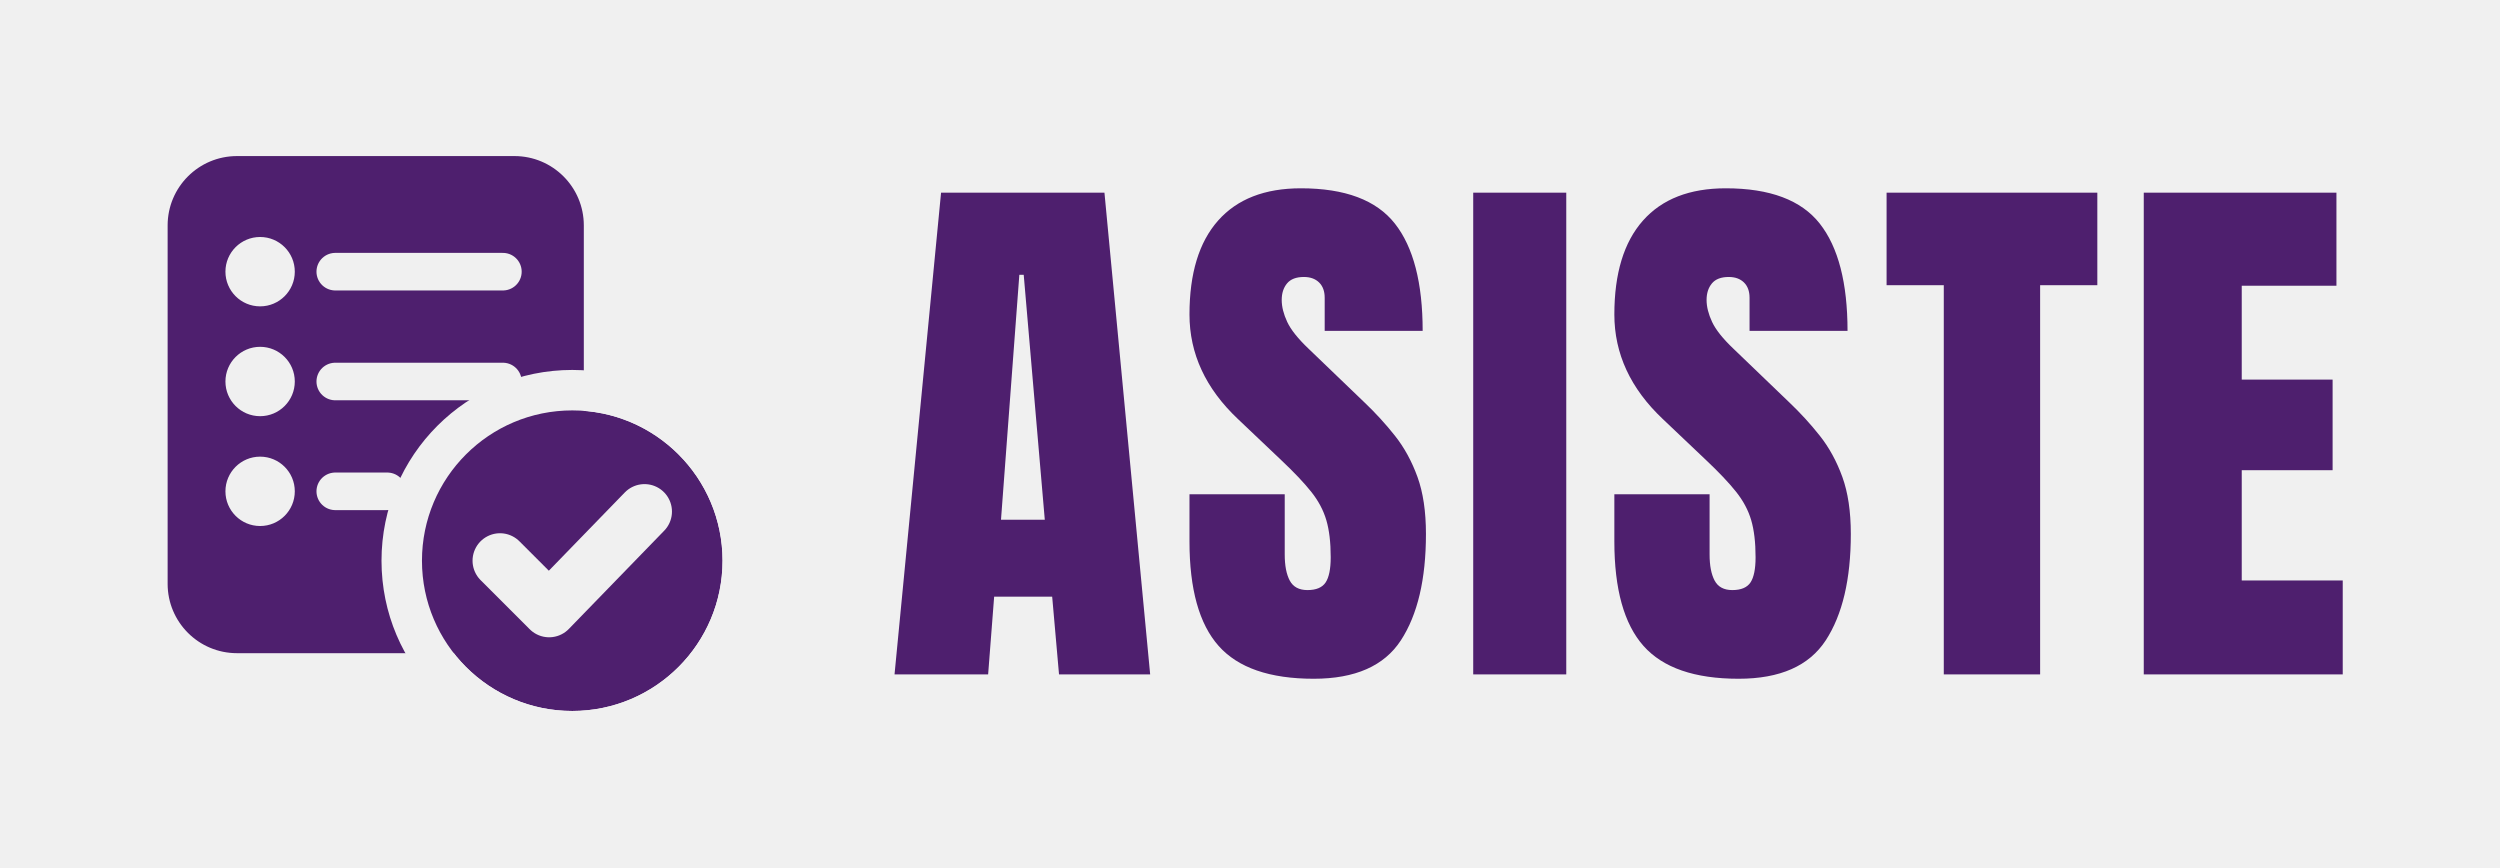
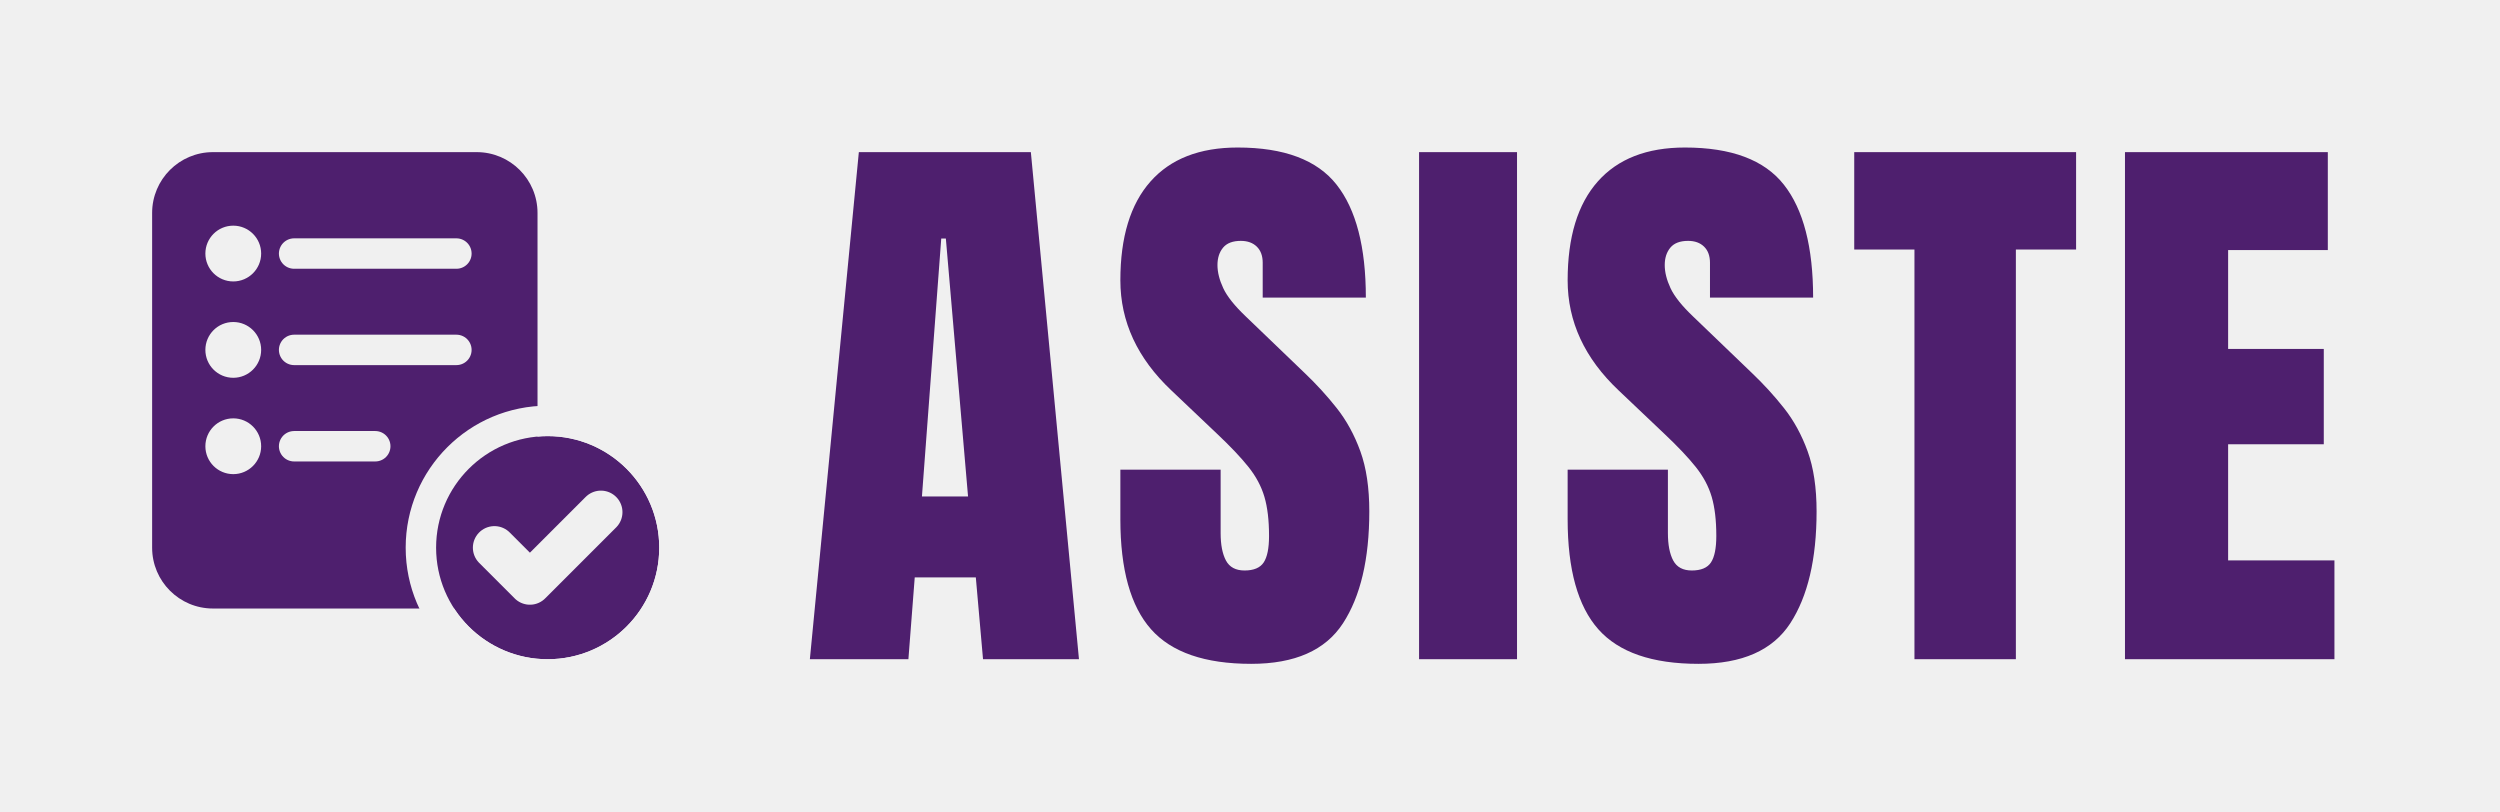
- <svg xmlns="http://www.w3.org/2000/svg" viewBox="0 0 519 180" width="519" height="180" role="img" aria-label="Asiste">
+ <svg xmlns="http://www.w3.org/2000/svg" viewBox="0 0 493 160" width="493" height="160" role="img" aria-label="Asiste">
  <defs>
    <mask id="h-violeta" maskUnits="userSpaceOnUse" x="-10" y="-10" width="120" height="120">
      <rect x="-10" y="-10" width="120" height="120" fill="#fff" />
      <g fill="#000" stroke="#000">
-         <circle cx="20" cy="22" r="5.5" />
-         <circle cx="20" cy="41" r="5.5" />
-         <circle cx="20" cy="60" r="5.5" />
-         <path d="M33,22 H62" fill="none" stroke-width="6.5" stroke-linecap="round" stroke-linejoin="round" />
-         <path d="M33,41 H62" fill="none" stroke-width="6.5" stroke-linecap="round" stroke-linejoin="round" />
-         <path d="M33,60 H42" fill="none" stroke-width="6.5" stroke-linecap="round" stroke-linejoin="round" />
-         <circle cx="74" cy="72" r="32.5" />
+         <circle cx="16" cy="20" r="5" />
+         <circle cx="16" cy="39" r="5" />
+         <circle cx="16" cy="58" r="5" />
+         <path d="M28,20 H60" fill="none" stroke-width="6" stroke-linecap="round" stroke-linejoin="round" />
+         <path d="M28,39 H60" fill="none" stroke-width="6" stroke-linecap="round" stroke-linejoin="round" />
+         <path d="M28,58 H44" fill="none" stroke-width="6" stroke-linecap="round" stroke-linejoin="round" />
+         <circle cx="78" cy="78" r="27.5" />
      </g>
-       <circle cx="74" cy="72" r="26" fill="#fff" />
+       <circle cx="78" cy="78" r="22" fill="#fff" />
      <g fill="#000" stroke="#000">
-         <path d="M61.5,72 L70,80.5 L86.5,63.5" fill="none" stroke-width="9.5" stroke-linecap="round" stroke-linejoin="round" />
+         <path d="M67.5,78 L74.5,85 L88.5,71" fill="none" stroke-width="8.5" stroke-linecap="round" stroke-linejoin="round" />
      </g>
    </mask>
  </defs>
-   <g transform="translate(30.00 30.00) scale(1.2)">
+   <g transform="translate(30.00 30.00) scale(1)">
    <g fill="#4E1F6E" mask="url(#h-violeta)">
-       <rect x="4" y="2" width="72" height="86" rx="12" />
-       <circle cx="74" cy="72" r="26" />
+       <rect x="0" y="0" width="76" height="90" rx="12" />
+       <circle cx="78" cy="78" r="22" />
    </g>
  </g>
-   <path transform="translate(184.00 140.00)" d="M1.705 0.0 11.364 -100.0H45.284L54.773 0.0H35.852L34.432 -16.136H22.386L21.136 0.0ZM23.807 -32.102H32.898L28.523 -82.955H27.614ZM88.732 0.909Q75.039 0.909 68.987 -5.909Q62.936 -12.727 62.936 -27.614V-37.386H82.709V-24.886Q82.709 -21.42 83.76 -19.46Q84.811 -17.5 87.425 -17.5Q90.152 -17.5 91.203 -19.091Q92.255 -20.682 92.255 -24.318Q92.255 -28.92 91.345 -32.017Q90.436 -35.114 88.192 -37.926Q85.948 -40.739 81.97 -44.489L72.993 -53.011Q62.936 -62.5 62.936 -74.716Q62.936 -87.5 68.874 -94.205Q74.811 -100.909 86.061 -100.909Q99.811 -100.909 105.578 -93.58Q111.345 -86.25 111.345 -71.307H91.005V-78.182Q91.005 -80.227 89.84 -81.364Q88.675 -82.5 86.686 -82.5Q84.3 -82.5 83.192 -81.165Q82.084 -79.83 82.084 -77.727Q82.084 -75.625 83.22 -73.182Q84.357 -70.739 87.709 -67.557L99.243 -56.477Q102.709 -53.182 105.607 -49.517Q108.505 -45.852 110.266 -40.994Q112.027 -36.136 112.027 -29.148Q112.027 -15.057 106.828 -7.074Q101.63 0.909 88.732 0.909ZM121.839 0.0V-100.0H141.157V0.0ZM176.934 0.909Q163.241 0.909 157.19 -5.909Q151.139 -12.727 151.139 -27.614V-37.386H170.911V-24.886Q170.911 -21.42 171.962 -19.46Q173.014 -17.5 175.627 -17.5Q178.355 -17.5 179.406 -19.091Q180.457 -20.682 180.457 -24.318Q180.457 -28.92 179.548 -32.017Q178.639 -35.114 176.394 -37.926Q174.15 -40.739 170.173 -44.489L161.195 -53.011Q151.139 -62.5 151.139 -74.716Q151.139 -87.5 157.076 -94.205Q163.014 -100.909 174.264 -100.909Q188.014 -100.909 193.781 -93.58Q199.548 -86.25 199.548 -71.307H179.207V-78.182Q179.207 -80.227 178.042 -81.364Q176.877 -82.5 174.889 -82.5Q172.502 -82.5 171.394 -81.165Q170.286 -79.83 170.286 -77.727Q170.286 -75.625 171.423 -73.182Q172.559 -70.739 175.911 -67.557L187.445 -56.477Q190.911 -53.182 193.809 -49.517Q196.707 -45.852 198.468 -40.994Q200.23 -36.136 200.23 -29.148Q200.23 -15.057 195.031 -7.074Q189.832 0.909 176.934 0.909ZM219.53 0.0V-80.795H207.655V-100.0H251.405V-80.795H239.53V0.0ZM261.045 0.0V-100.0H301.045V-80.682H281.386V-61.193H300.25V-42.386H281.386V-19.489H302.352V0.0Z" fill="#4E1F6E" />
+   <path transform="translate(158.00 130.00)" d="M1.705 0.0 11.364 -100.0H45.284L54.773 0.0H35.852L34.432 -16.136H22.386L21.136 0.0ZM23.807 -32.102H32.898L28.523 -82.955H27.614ZM88.732 0.909Q75.039 0.909 68.987 -5.909Q62.936 -12.727 62.936 -27.614V-37.386H82.709V-24.886Q82.709 -21.42 83.76 -19.46Q84.811 -17.5 87.425 -17.5Q90.152 -17.5 91.203 -19.091Q92.255 -20.682 92.255 -24.318Q92.255 -28.92 91.345 -32.017Q90.436 -35.114 88.192 -37.926Q85.948 -40.739 81.97 -44.489L72.993 -53.011Q62.936 -62.5 62.936 -74.716Q62.936 -87.5 68.874 -94.205Q74.811 -100.909 86.061 -100.909Q99.811 -100.909 105.578 -93.58Q111.345 -86.25 111.345 -71.307H91.005V-78.182Q91.005 -80.227 89.84 -81.364Q88.675 -82.5 86.686 -82.5Q84.3 -82.5 83.192 -81.165Q82.084 -79.83 82.084 -77.727Q82.084 -75.625 83.22 -73.182Q84.357 -70.739 87.709 -67.557L99.243 -56.477Q102.709 -53.182 105.607 -49.517Q108.505 -45.852 110.266 -40.994Q112.027 -36.136 112.027 -29.148Q112.027 -15.057 106.828 -7.074Q101.63 0.909 88.732 0.909ZM121.839 0.0V-100.0H141.157V0.0ZM176.934 0.909Q163.241 0.909 157.19 -5.909Q151.139 -12.727 151.139 -27.614V-37.386H170.911V-24.886Q170.911 -21.42 171.962 -19.46Q173.014 -17.5 175.627 -17.5Q178.355 -17.5 179.406 -19.091Q180.457 -20.682 180.457 -24.318Q180.457 -28.92 179.548 -32.017Q178.639 -35.114 176.394 -37.926Q174.15 -40.739 170.173 -44.489L161.195 -53.011Q151.139 -62.5 151.139 -74.716Q151.139 -87.5 157.076 -94.205Q163.014 -100.909 174.264 -100.909Q188.014 -100.909 193.781 -93.58Q199.548 -86.25 199.548 -71.307H179.207V-78.182Q179.207 -80.227 178.042 -81.364Q176.877 -82.5 174.889 -82.5Q172.502 -82.5 171.394 -81.165Q170.286 -79.83 170.286 -77.727Q170.286 -75.625 171.423 -73.182Q172.559 -70.739 175.911 -67.557L187.445 -56.477Q190.911 -53.182 193.809 -49.517Q196.707 -45.852 198.468 -40.994Q200.23 -36.136 200.23 -29.148Q200.23 -15.057 195.031 -7.074Q189.832 0.909 176.934 0.909ZM219.53 0.0V-80.795H207.655V-100.0H251.405V-80.795H239.53V0.0ZM261.045 0.0V-100.0H301.045V-80.682H281.386V-61.193H300.25V-42.386H281.386V-19.489H302.352V0.0Z" fill="#4E1F6E" />
</svg>
